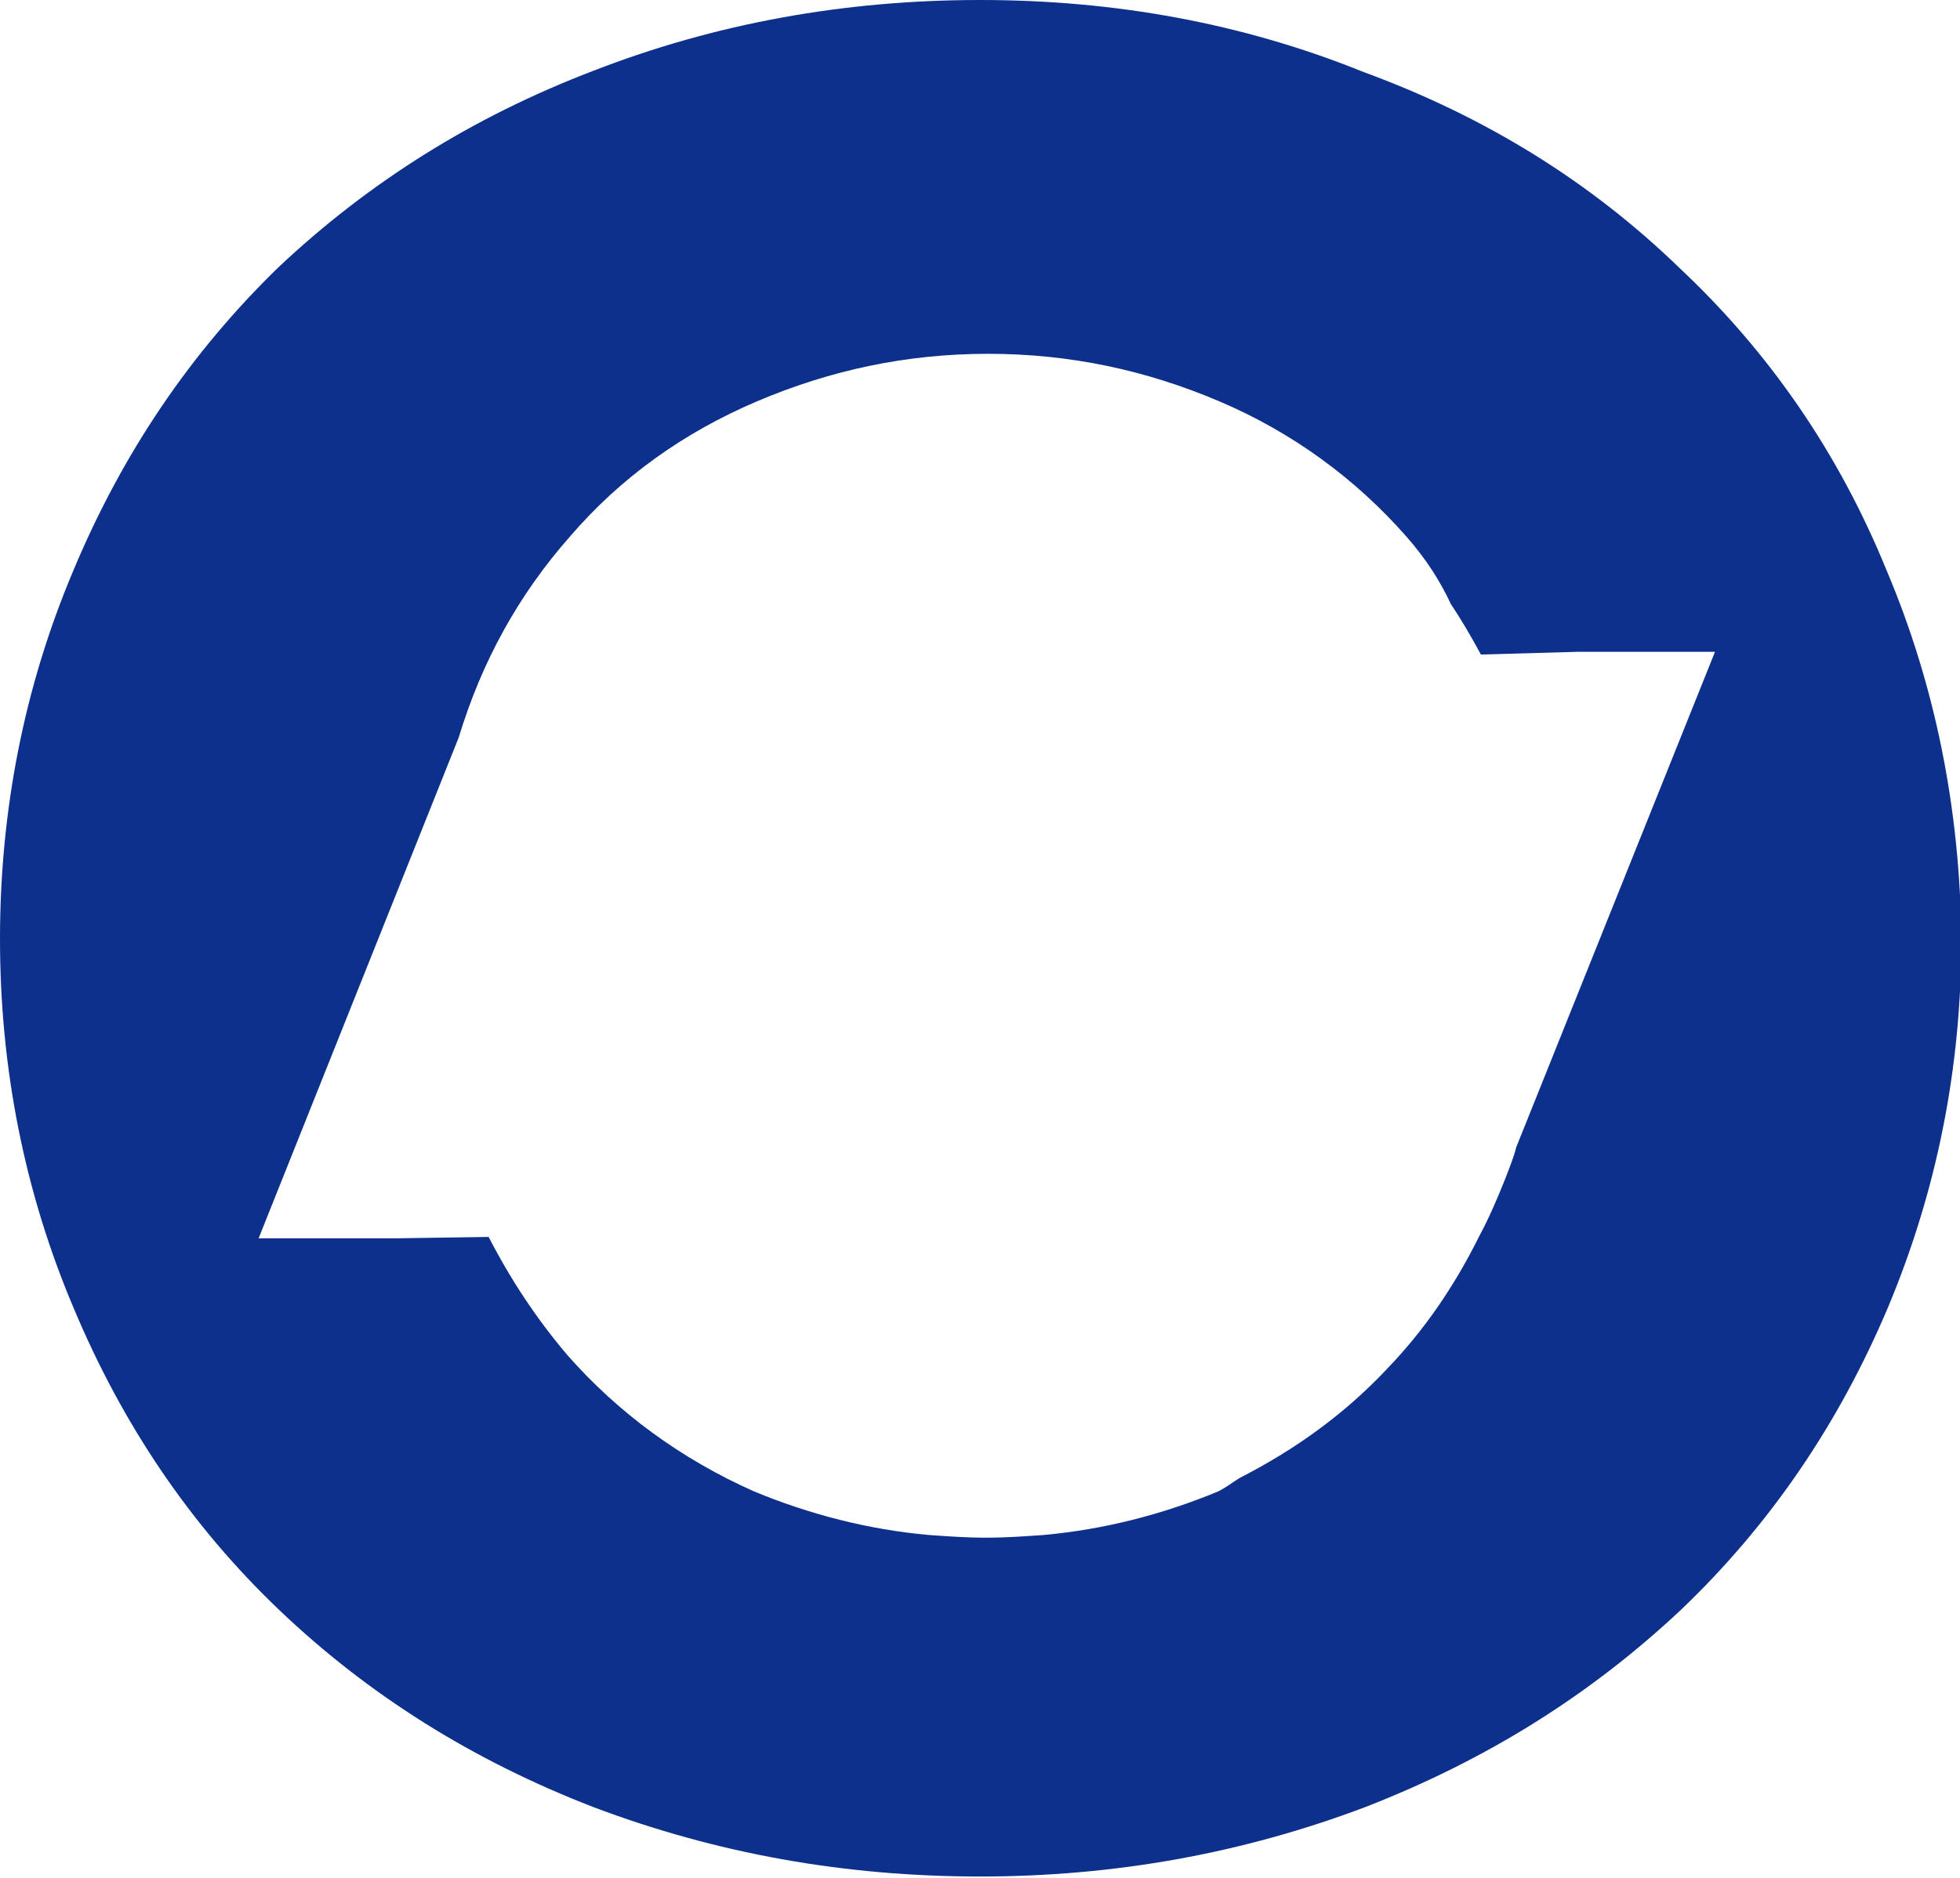
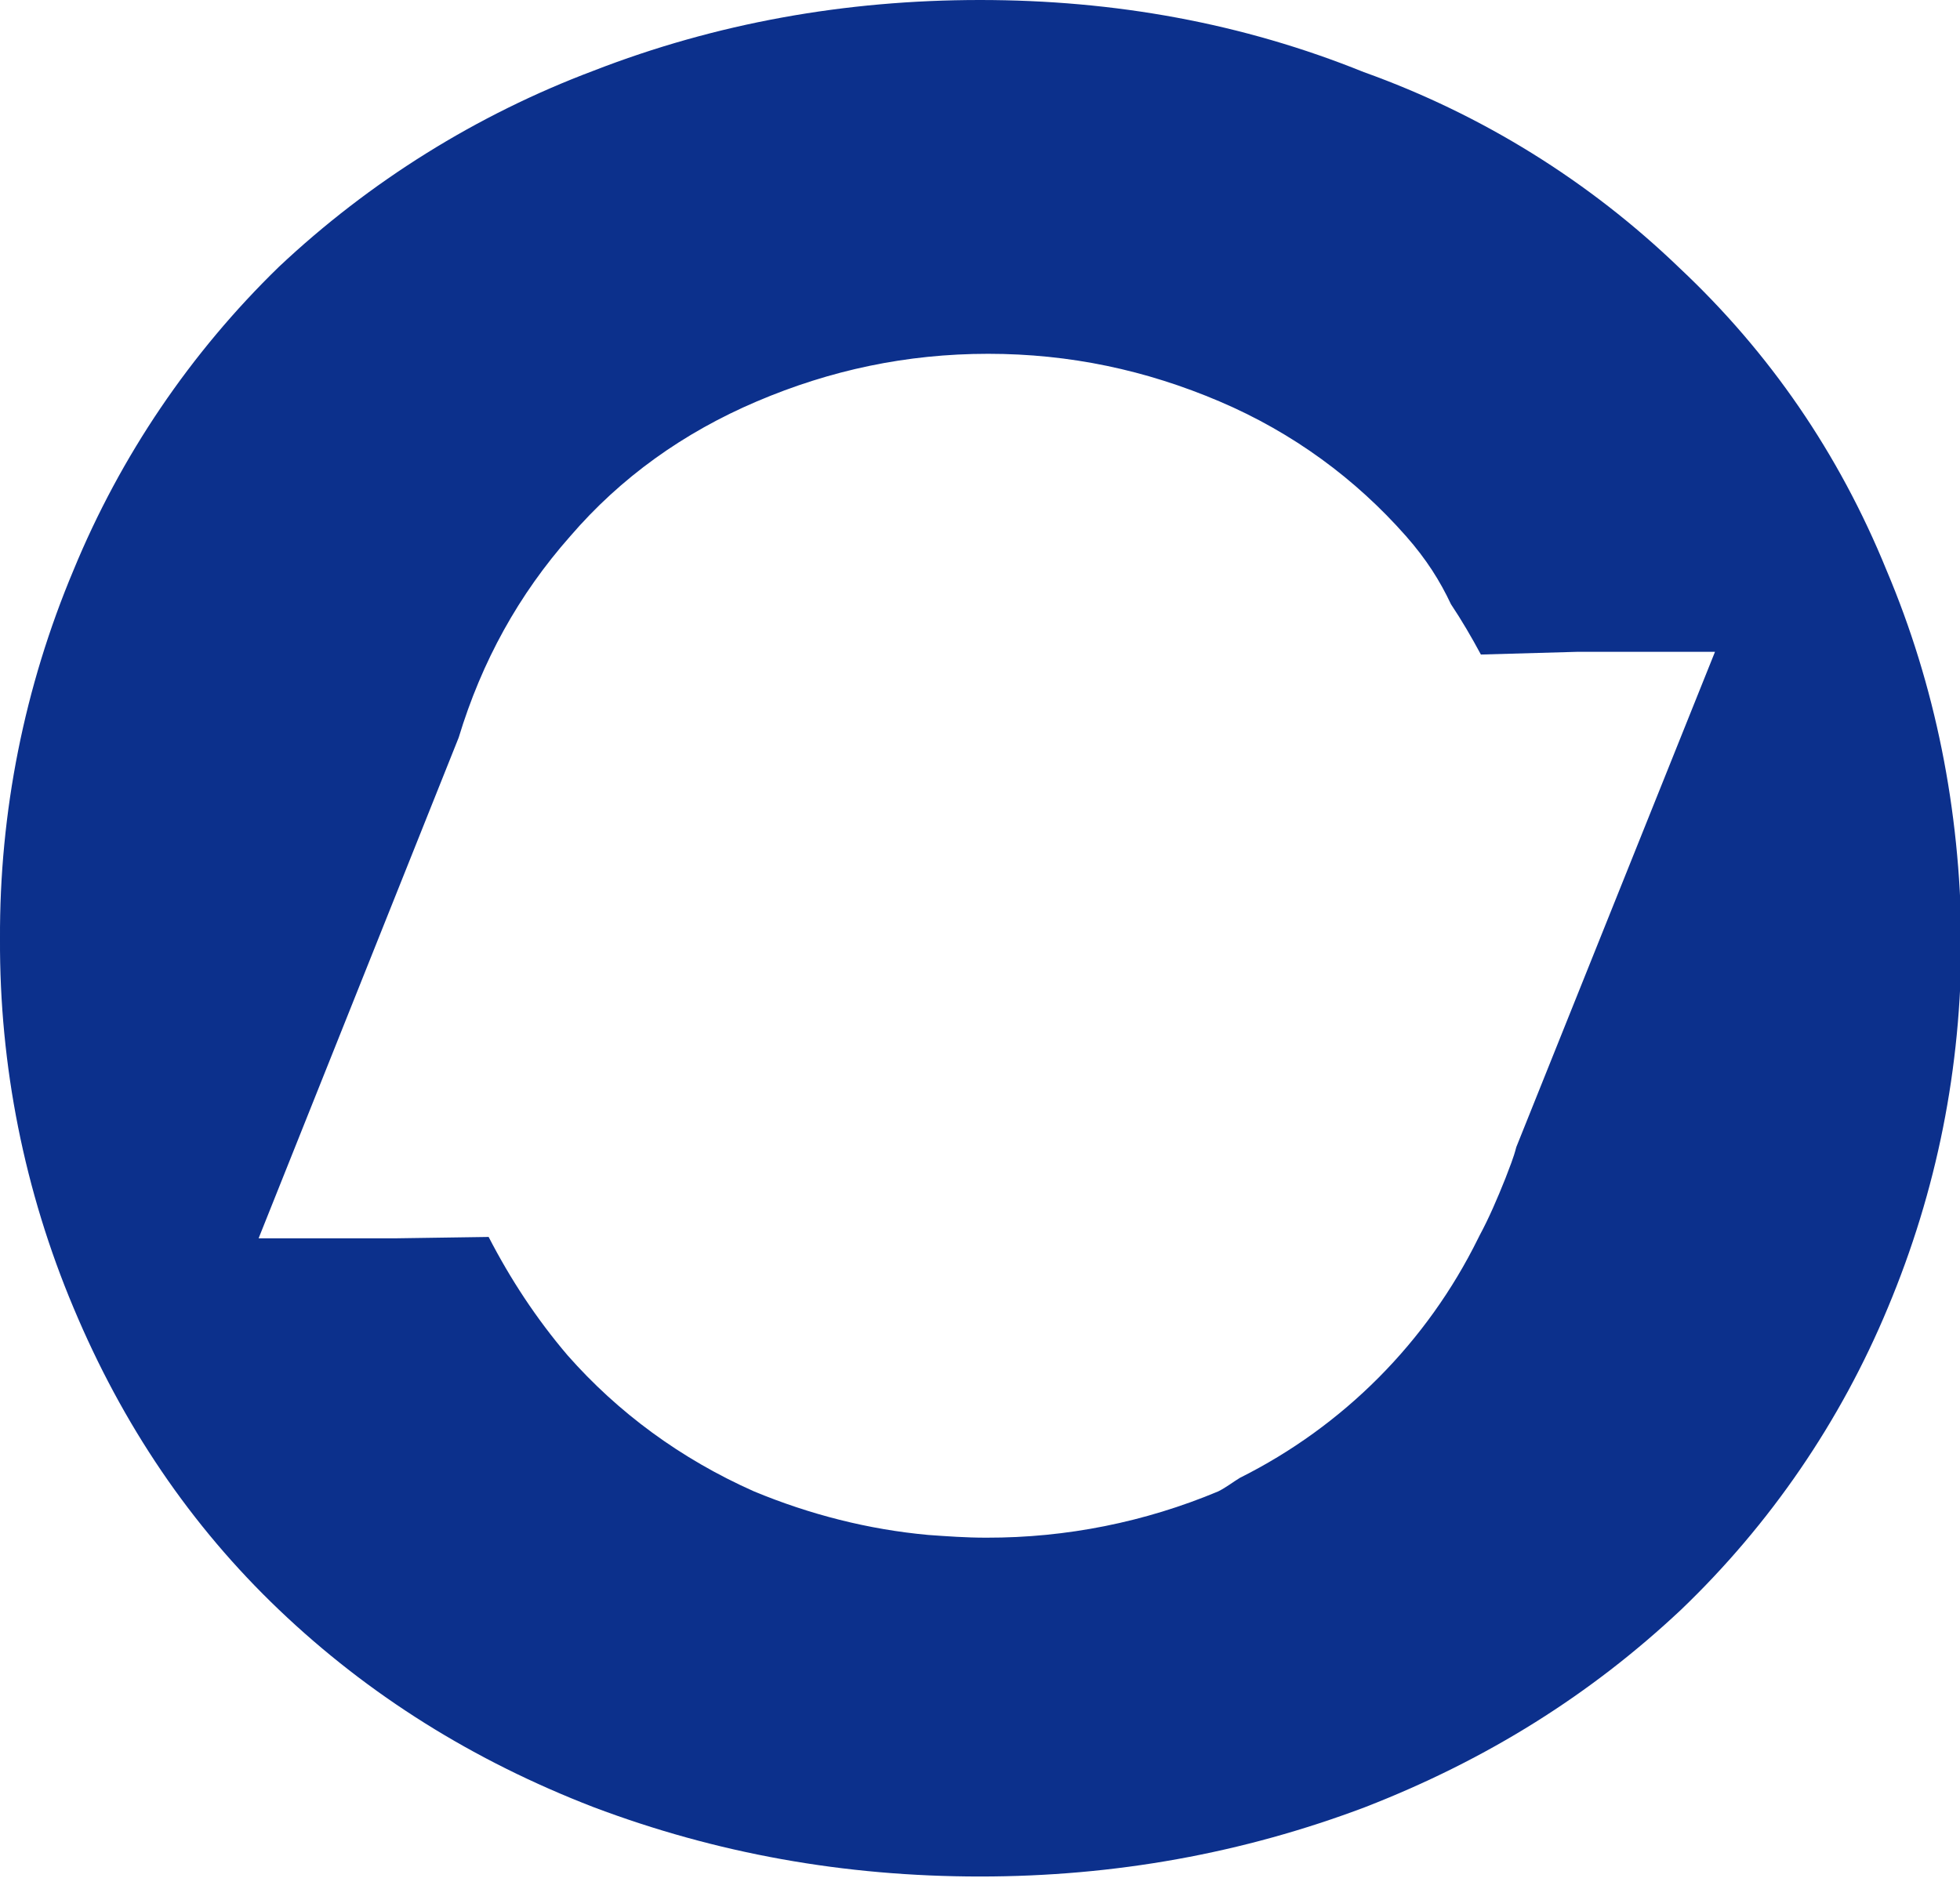
- <svg xmlns="http://www.w3.org/2000/svg" version="1.1" id="Слой_1" x="0px" y="0px" viewBox="0 0 144 138" style="enable-background:new 0 0 144 138;" xml:space="preserve">
-   <style type="text/css">
- 	.st0{fill-rule:evenodd;clip-rule:evenodd;fill:#0C308C;}
- </style>
-   <path class="st0" d="M111.4,84.3c-0.2,0.8-0.5,1.5-0.8,2.3c-0.6,1.5-1.2,2.9-1.9,4.2l-0.1,0.2l0,0c-1.8,3.6-4,6.8-6.7,9.6  c-3.1,3.3-6.7,5.9-10.8,8c-0.5,0.3-1,0.7-1.6,1c-4.1,1.7-8.4,2.8-12.8,3.2c-1.4,0.1-2.8,0.2-4.2,0.2h0h0c0,0-0.1,0-0.1,0  c-1.4,0-2.8-0.1-4.2-0.2c-4.4-0.4-8.7-1.5-12.8-3.2c-5.4-2.4-10-5.8-13.7-10c-2.3-2.7-4.2-5.6-5.8-8.7L29.1,91H19l14.7-36.8  c1.7-5.6,4.4-10.5,8.2-14.8c3.7-4.3,8.3-7.6,13.7-9.9c5.4-2.3,11-3.5,17-3.5c6,0,11.6,1.2,17,3.5c5.4,2.3,10,5.7,13.7,9.9  c1.5,1.7,2.5,3.3,3.3,5c0.8,1.2,1.5,2.4,2.2,3.7l7.1-0.2H126L111.4,84.3L111.4,84.3z M138.6,41.9c-3.5-8.6-8.6-16-15.2-22.2  c-6.5-6.3-14.2-11.1-23.2-14.4C91.3,1.7,81.9,0,72,0c-9.9,0-19.4,1.7-28.4,5.2c-8.9,3.4-16.5,8.2-23.1,14.4C14,25.9,9,33.3,5.4,41.9  C1.8,50.4,0,59.5,0,69c0,9.5,1.8,18.6,5.4,27.1c3.6,8.6,8.6,16,15.1,22.2c6.6,6.3,14.3,11.1,23.1,14.5c9,3.4,18.4,5.1,28.4,5.1  c9.9,0,19.3-1.7,28.3-5.1c9-3.5,16.6-8.3,23.2-14.5c6.6-6.3,11.6-13.7,15.2-22.2c3.6-8.6,5.4-17.6,5.4-27.1  C144,59.5,142.2,50.4,138.6,41.9L138.6,41.9z" />
+ <svg xmlns="http://www.w3.org/2000/svg" viewBox="0 0 144 138">
+   <path d="M111.4 84.3c-.2.8-.5 1.5-.8 2.3-.6 1.5-1.2 2.9-1.9 4.2l-.1.2a38.9 38.9 0 0 1-17.5 17.6c-.5.3-1 .7-1.6 1a43.75 43.75 0 0 1-17 3.4h-.1c-1.4 0-2.8-.1-4.2-.2-4.4-.4-8.7-1.5-12.8-3.2-5.4-2.4-10-5.8-13.7-10-2.3-2.7-4.2-5.6-5.8-8.7l-6.8.1H19l14.7-36.8c1.7-5.6 4.4-10.5 8.2-14.8 3.7-4.3 8.3-7.6 13.7-9.9 5.4-2.3 11-3.5 17-3.5s11.6 1.2 17 3.5 10 5.7 13.7 9.9c1.5 1.7 2.5 3.3 3.3 5 .8 1.2 1.5 2.4 2.2 3.7l7.1-.2H126l-14.6 36.4zm27.2-42.4c-3.5-8.6-8.6-16-15.2-22.2a64.98 64.98 0 0 0-23.2-14.4C91.3 1.7 81.9 0 72 0c-9.9 0-19.4 1.7-28.4 5.2a69.4 69.4 0 0 0-23.1 14.4A66.2 66.2 0 0 0 5.4 41.9 69 69 0 0 0 0 69a69 69 0 0 0 5.4 27.1c3.6 8.6 8.6 16 15.1 22.2 6.6 6.3 14.3 11.1 23.1 14.5 9 3.4 18.4 5.1 28.4 5.1 9.9 0 19.3-1.7 28.3-5.1 9-3.5 16.6-8.3 23.2-14.5a65.6 65.6 0 0 0 15.2-22.2c3.6-8.6 5.4-17.6 5.4-27.1-.1-9.5-1.9-18.6-5.5-27.1z" fill-rule="evenodd" clip-rule="evenodd" fill="#0c308c" />
</svg>
